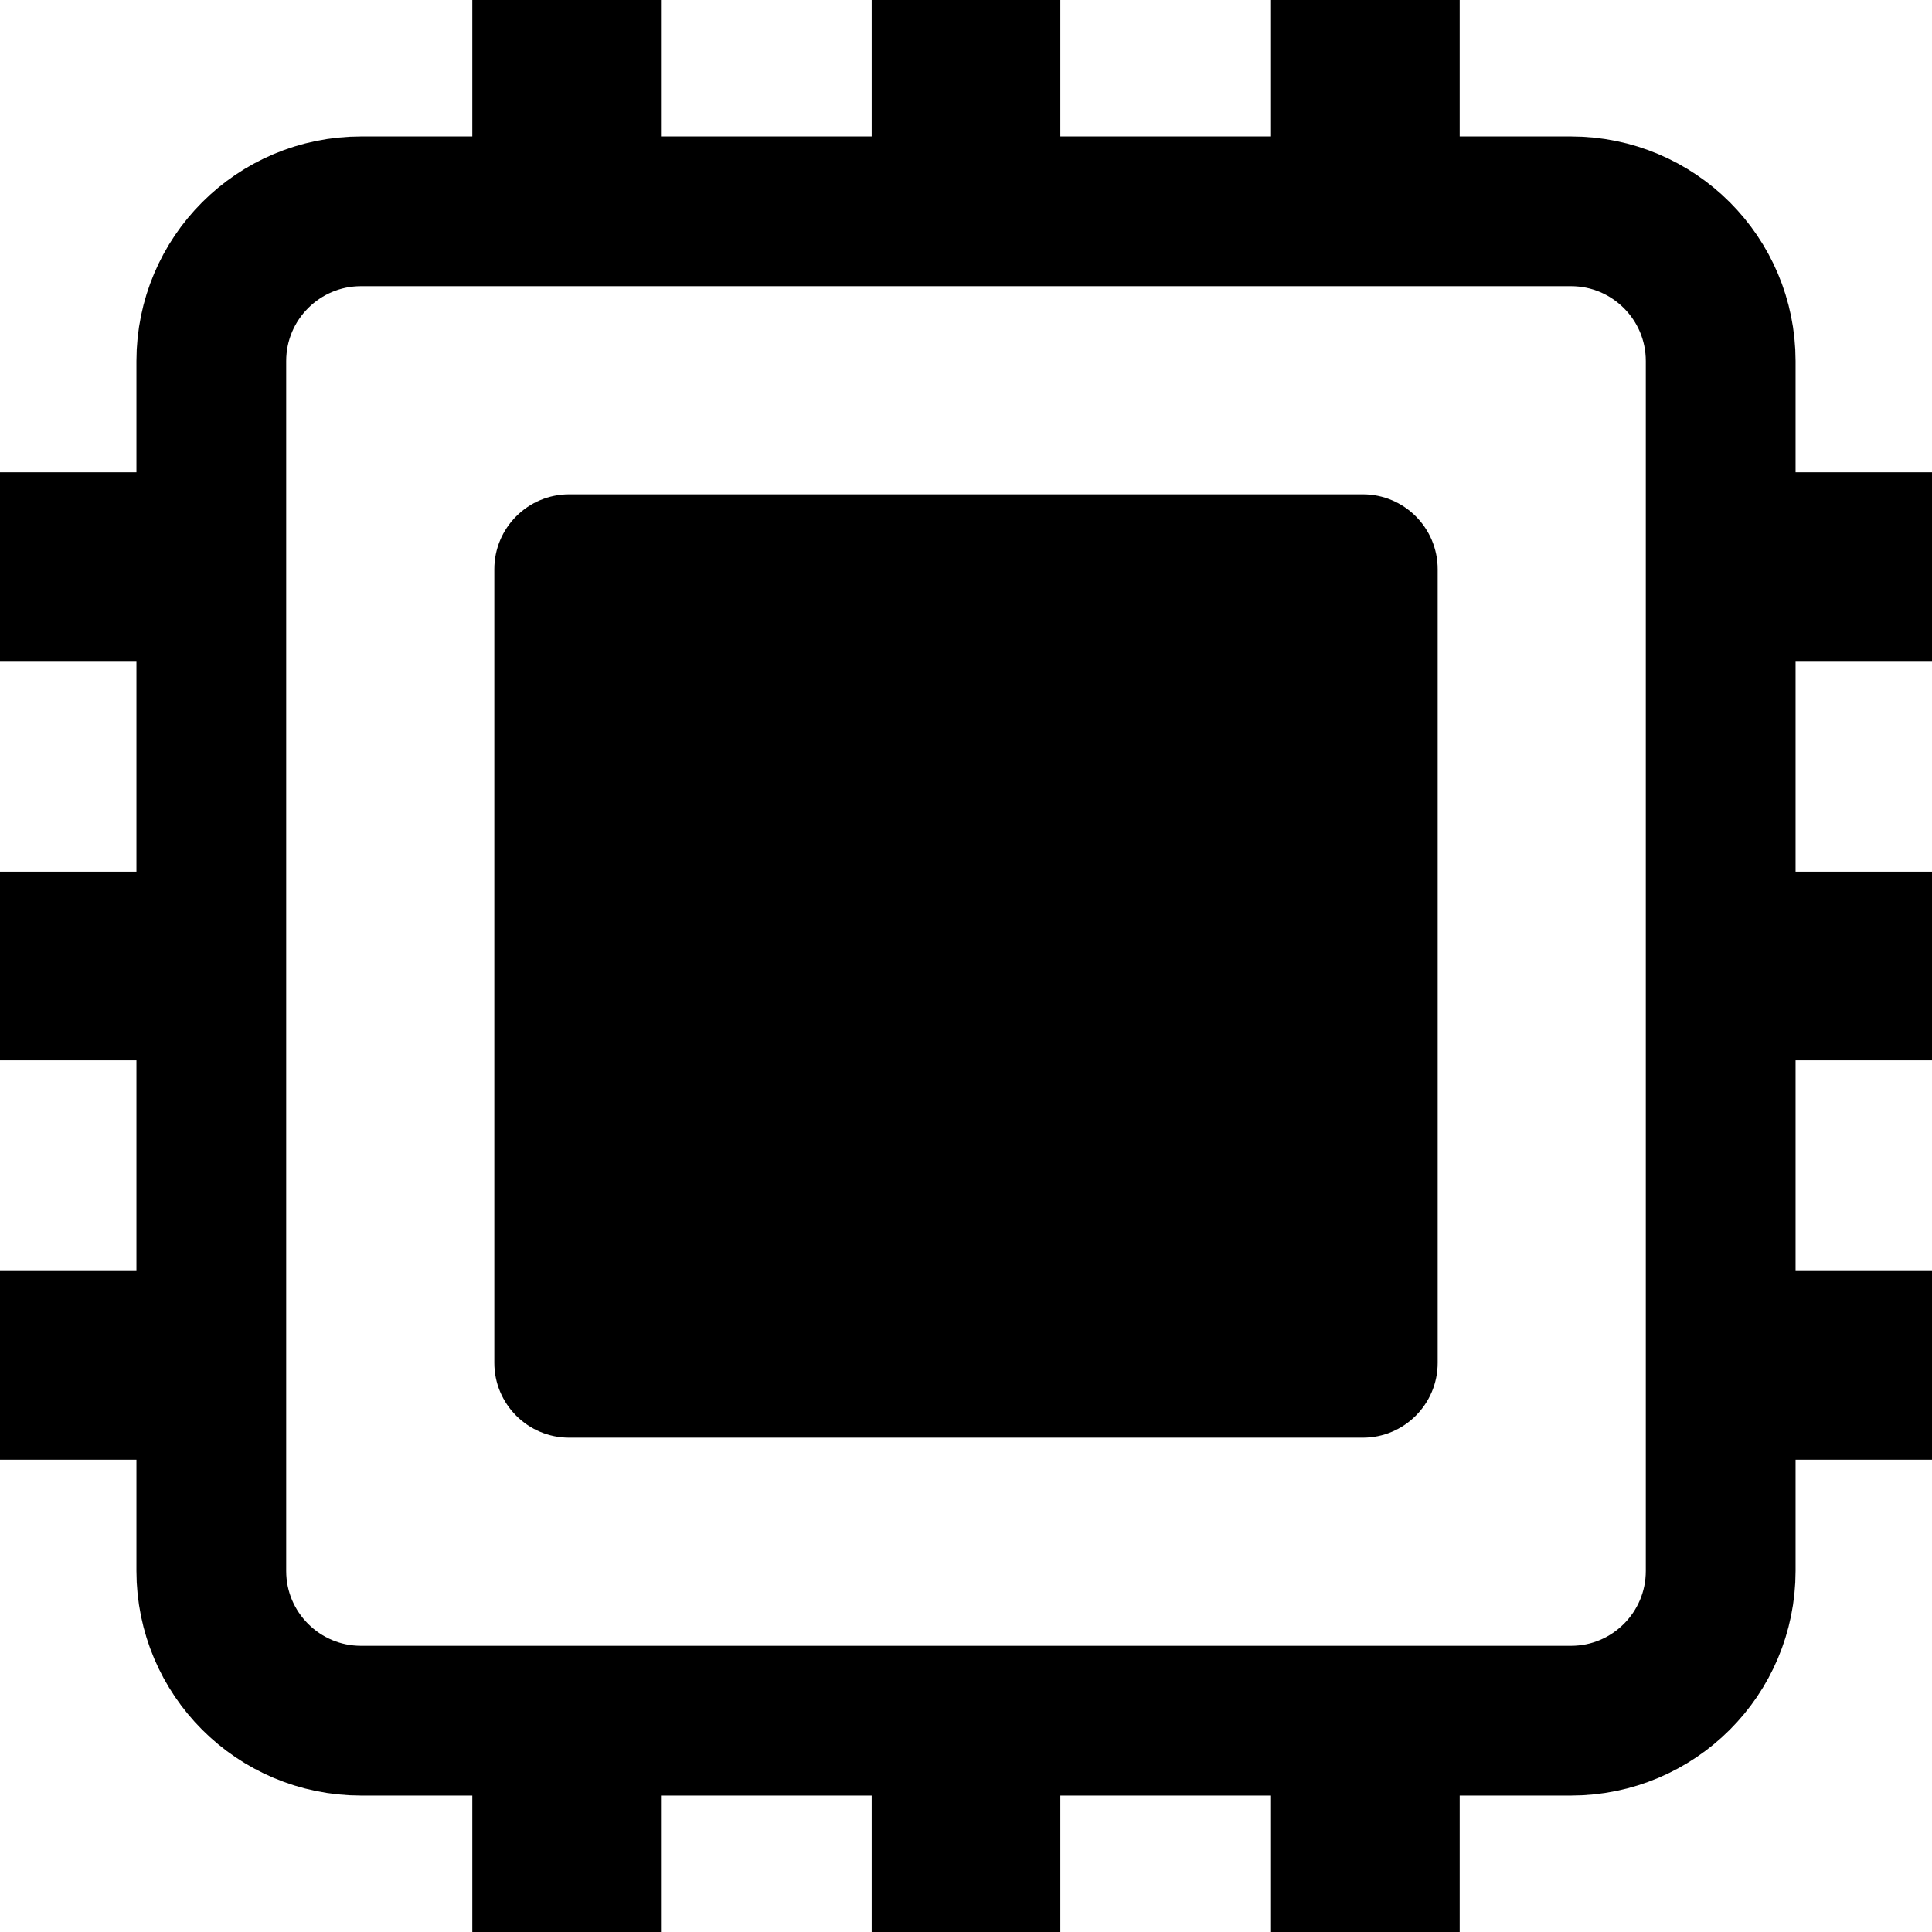
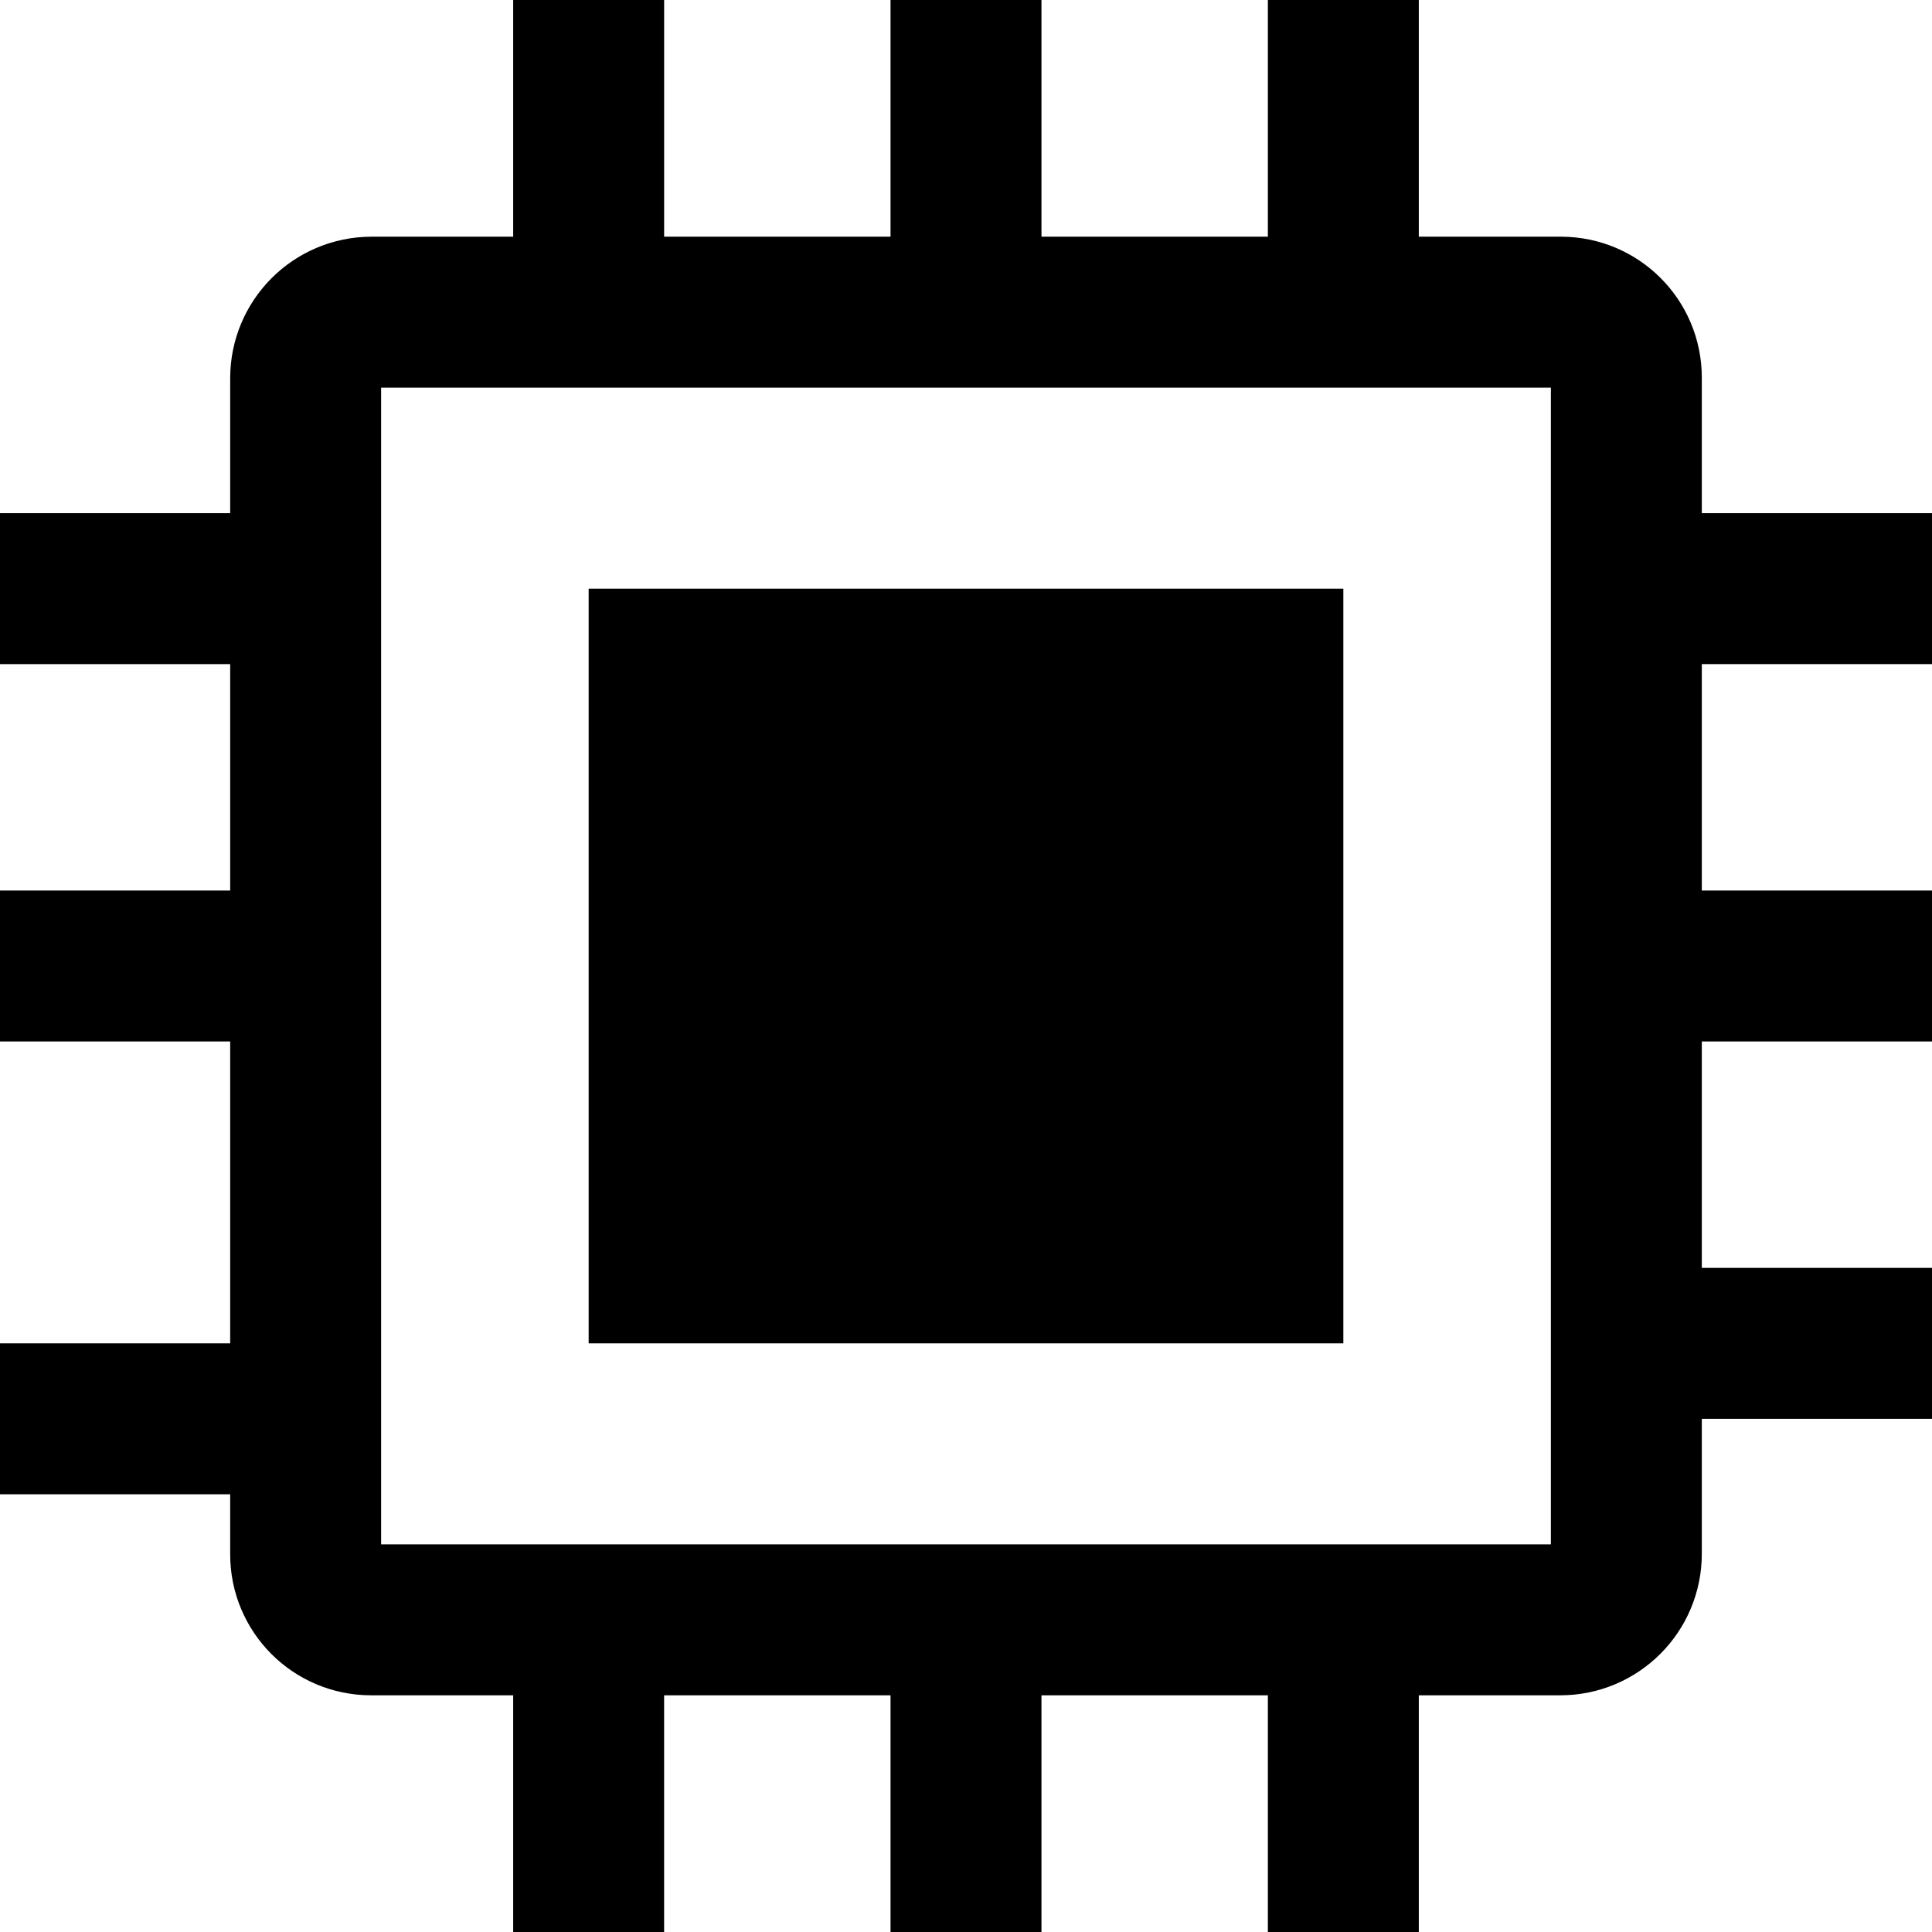
- <svg xmlns="http://www.w3.org/2000/svg" width="512mm" height="512mm" viewBox="0 0 512 512" version="1.1" id="svg5">
+ <svg xmlns="http://www.w3.org/2000/svg" width="512" height="512" viewBox="0 0 135.467 135.467" version="1.1" id="svg5">
  <defs id="defs2">
    </defs>
  <g id="layer1">
-     <path style="fill:none;stroke:#000000;stroke-width:39.688;stroke-linecap:square;stroke-linejoin:miter;stroke-miterlimit:4;stroke-dasharray:none" id="rect1098" width="400" height="400" x="56" y="56" d="m 95.688,56 h 320.625 A 39.688,39.688 45 0 1 456,95.688 l 0,320.625 A 39.688,39.688 135 0 1 416.312,456 l -320.625,0 A 39.688,39.688 45 0 1 56,416.312 V 95.688 A 39.688,39.688 135 0 1 95.688,56 Z" />
-     <path style="fill:#000000;fill-opacity:1;stroke:none;stroke-width:13.229;stroke-linecap:square;stroke-linejoin:miter;stroke-miterlimit:4;stroke-dasharray:none" id="rect1197-9" width="75" height="50" x="0" y="231" d="m 0,231 h 75 v 50 H 0 Z m 512,0 h -75 v 50 h 75 z" transform="translate(0,105.8333)" />
-     <path style="fill:#000000;fill-opacity:1;stroke:none;stroke-width:13.229;stroke-linecap:square;stroke-linejoin:miter;stroke-miterlimit:4;stroke-dasharray:none" id="rect1197-9-4" width="75" height="50" x="0" y="231" d="m 0,231 h 75 v 50 H 0 Z m 512,0 h -75 v 50 h 75 z" />
-     <path style="fill:#000000;fill-opacity:1;stroke:none;stroke-width:13.229;stroke-linecap:square;stroke-linejoin:miter;stroke-miterlimit:4;stroke-dasharray:none" id="rect1197-9-4-0" width="75" height="50" x="0" y="231" transform="translate(437,-105.8333)" d="m 0,231 h 75 v 50 H 0 Z m -362,0 h -75 v 50 h 75 z" />
-     <path style="fill:#000000;fill-opacity:1;stroke:none;stroke-width:13.229;stroke-linecap:square;stroke-linejoin:miter;stroke-miterlimit:4;stroke-dasharray:none" id="rect1197-5-8" width="75" height="50" x="0" y="-281" transform="rotate(90,-52.91666,-52.91666)" d="m 0,-281 h 75 v 50 H 0 Z m 512,0 h -75 v 50 h 75 z" />
-     <path style="fill:#000000;fill-opacity:1;stroke:none;stroke-width:13.229;stroke-linecap:square;stroke-linejoin:miter;stroke-miterlimit:4;stroke-dasharray:none" id="rect1197-5-8-7" width="75" height="50" x="0" y="-281" transform="rotate(90,52.91666,52.91666)" d="m 0,-281 h 75 v 50 H 0 Z m 512,0 h -75 v 50 h 75 z" />
-     <path style="fill:#000000;fill-opacity:1;stroke:none;stroke-width:13.229;stroke-linecap:square;stroke-linejoin:miter;stroke-miterlimit:4;stroke-dasharray:none" id="rect1197-5-8-7-3" width="75" height="50" x="0" y="-281" transform="rotate(90)" d="m 0,-281 h 75 v 50 H 0 Z m 512,0 h -75 v 50 h 75 z" />
-     <path style="fill:#000000;fill-opacity:1;stroke:none;stroke-width:5.292;stroke-linecap:round;stroke-linejoin:round" id="rect1571" width="250" height="250" x="131" y="131" d="m 150.844,131 h 210.312 A 19.844,19.844 45 0 1 381,150.844 v 210.312 A 19.844,19.844 135 0 1 361.156,381 H 150.844 A 19.844,19.844 45 0 1 131,361.156 V 150.844 A 19.844,19.844 135 0 1 150.844,131 Z" />
+     <path style="fill:none;fill-opacity:1;stroke:#000000;stroke-width:10.583;stroke-linecap:square;stroke-linejoin:miter;stroke-miterlimit:1.5;stroke-dasharray:none;stroke-dashoffset:0;stroke-opacity:1;paint-order:markers stroke fill" id="rect1098" width="92.604" height="91.691" x="21.431" y="21.888" d="m 26.061,21.888 h 83.389 a 4.585,4.585 45 0 1 4.585,4.585 l 0,82.476 a 4.63,4.63 135 0 1 -4.63,4.63 l -83.389,0 a 4.585,4.585 45 0 1 -4.585,-4.585 V 26.518 a 4.63,4.63 135 0 1 4.63,-4.63 z" />
+     <path style="fill:#000000;fill-opacity:1;stroke:none;stroke-width:52.464;stroke-linecap:square;stroke-linejoin:miter;stroke-miterlimit:4;stroke-dasharray:none" id="rect1197-9-4-0" width="19.844" height="10.583" x="1.110223e-16" y="62.442" d="M 0,62.442 H 19.844 V 73.025 H 0 Z" />
+     <path style="fill:#000000;fill-opacity:1;stroke:none;stroke-width:52.464;stroke-linecap:square;stroke-linejoin:miter;stroke-miterlimit:4;stroke-dasharray:none" id="rect1197-9-4-0-7" width="19.844" height="10.583" x="0" y="94.192" d="m 0,94.192 h 19.844 v 10.583 H 0 Z" />
+     <path style="fill:#000000;fill-opacity:1;stroke:none;stroke-width:52.464;stroke-linecap:square;stroke-linejoin:miter;stroke-miterlimit:4;stroke-dasharray:none" id="rect1197-9-4-0-6" width="19.844" height="10.583" x="0" y="35.983" d="M 0,35.983 H 19.844 V 46.567 H 0 Z" />
+     <path style="fill:#000000;fill-opacity:1;stroke:none;stroke-width:52.464;stroke-linecap:square;stroke-linejoin:miter;stroke-miterlimit:4;stroke-dasharray:none" id="rect1197-9-4-0-3" width="19.844" height="10.583" x="115.623" y="62.442" d="m 115.623,62.442 h 19.844 v 10.583 h -19.844 z" />
+     <path style="fill:#000000;fill-opacity:1;stroke:none;stroke-width:52.464;stroke-linecap:square;stroke-linejoin:miter;stroke-miterlimit:4;stroke-dasharray:none" id="rect1197-9-4-0-7-2" width="19.844" height="10.583" x="115.623" y="88.9" d="m 115.623,88.9 h 19.844 v 10.583 h -19.844 z" />
+     <path style="fill:#000000;fill-opacity:1;stroke:none;stroke-width:52.464;stroke-linecap:square;stroke-linejoin:miter;stroke-miterlimit:4;stroke-dasharray:none" id="rect1197-9-4-0-6-7" width="19.844" height="10.583" x="115.623" y="35.983" d="m 115.623,35.983 h 19.844 v 10.583 h -19.844 z" />
+     <path style="fill:#000000;fill-opacity:1;stroke:none;stroke-width:13.229;stroke-linecap:square;stroke-linejoin:miter;stroke-miterlimit:1.5;stroke-dasharray:none" id="rect3915" width="10.583" height="19.844" x="62.442" y="115.623" d="m 62.442,115.623 h 10.583 v 19.844 H 62.442 Z" />
+     <rect style="fill:#000000;fill-opacity:1;stroke:none;stroke-width:13.229;stroke-linecap:square;stroke-linejoin:miter;stroke-miterlimit:1.5;stroke-dasharray:none" id="rect3915-2" width="10.583" height="19.844" x="35.983" y="115.623" />
+     <rect style="fill:#000000;fill-opacity:1;stroke:none;stroke-width:13.229;stroke-linecap:square;stroke-linejoin:miter;stroke-miterlimit:1.5;stroke-dasharray:none" id="rect3915-6" width="10.583" height="19.844" x="88.9" y="115.623" />
+     <path style="fill:#000000;fill-opacity:1;stroke:none;stroke-width:13.229;stroke-linecap:square;stroke-linejoin:miter;stroke-miterlimit:1.5;stroke-dasharray:none" id="rect3915-7" width="10.583" height="19.844" x="62.442" y="0" d="M 62.442,0 H 73.025 V 19.844 H 62.442 Z" />
+     <path style="fill:#000000;fill-opacity:1;stroke:none;stroke-width:13.229;stroke-linecap:square;stroke-linejoin:miter;stroke-miterlimit:1.5;stroke-dasharray:none" id="rect3915-2-5" width="10.583" height="19.844" x="35.983" y="0" d="M 35.983,0 H 46.567 V 19.844 H 35.983 Z" />
+     <path style="fill:#000000;fill-opacity:1;stroke:none;stroke-width:13.229;stroke-linecap:square;stroke-linejoin:miter;stroke-miterlimit:1.5;stroke-dasharray:none" id="rect3915-6-1" width="10.583" height="19.844" x="88.9" y="0" d="M 88.9,0 H 99.483 V 19.844 H 88.9 Z" />
+     <rect style="fill:#000000;fill-opacity:1;stroke:none;stroke-width:15.194;stroke-linecap:square;stroke-linejoin:miter;stroke-miterlimit:1.5;stroke-dasharray:none;stroke-opacity:1;paint-order:markers stroke fill" id="rect5532" width="52.917" height="52.917" x="41.275" y="41.275" />
  </g>
</svg>
